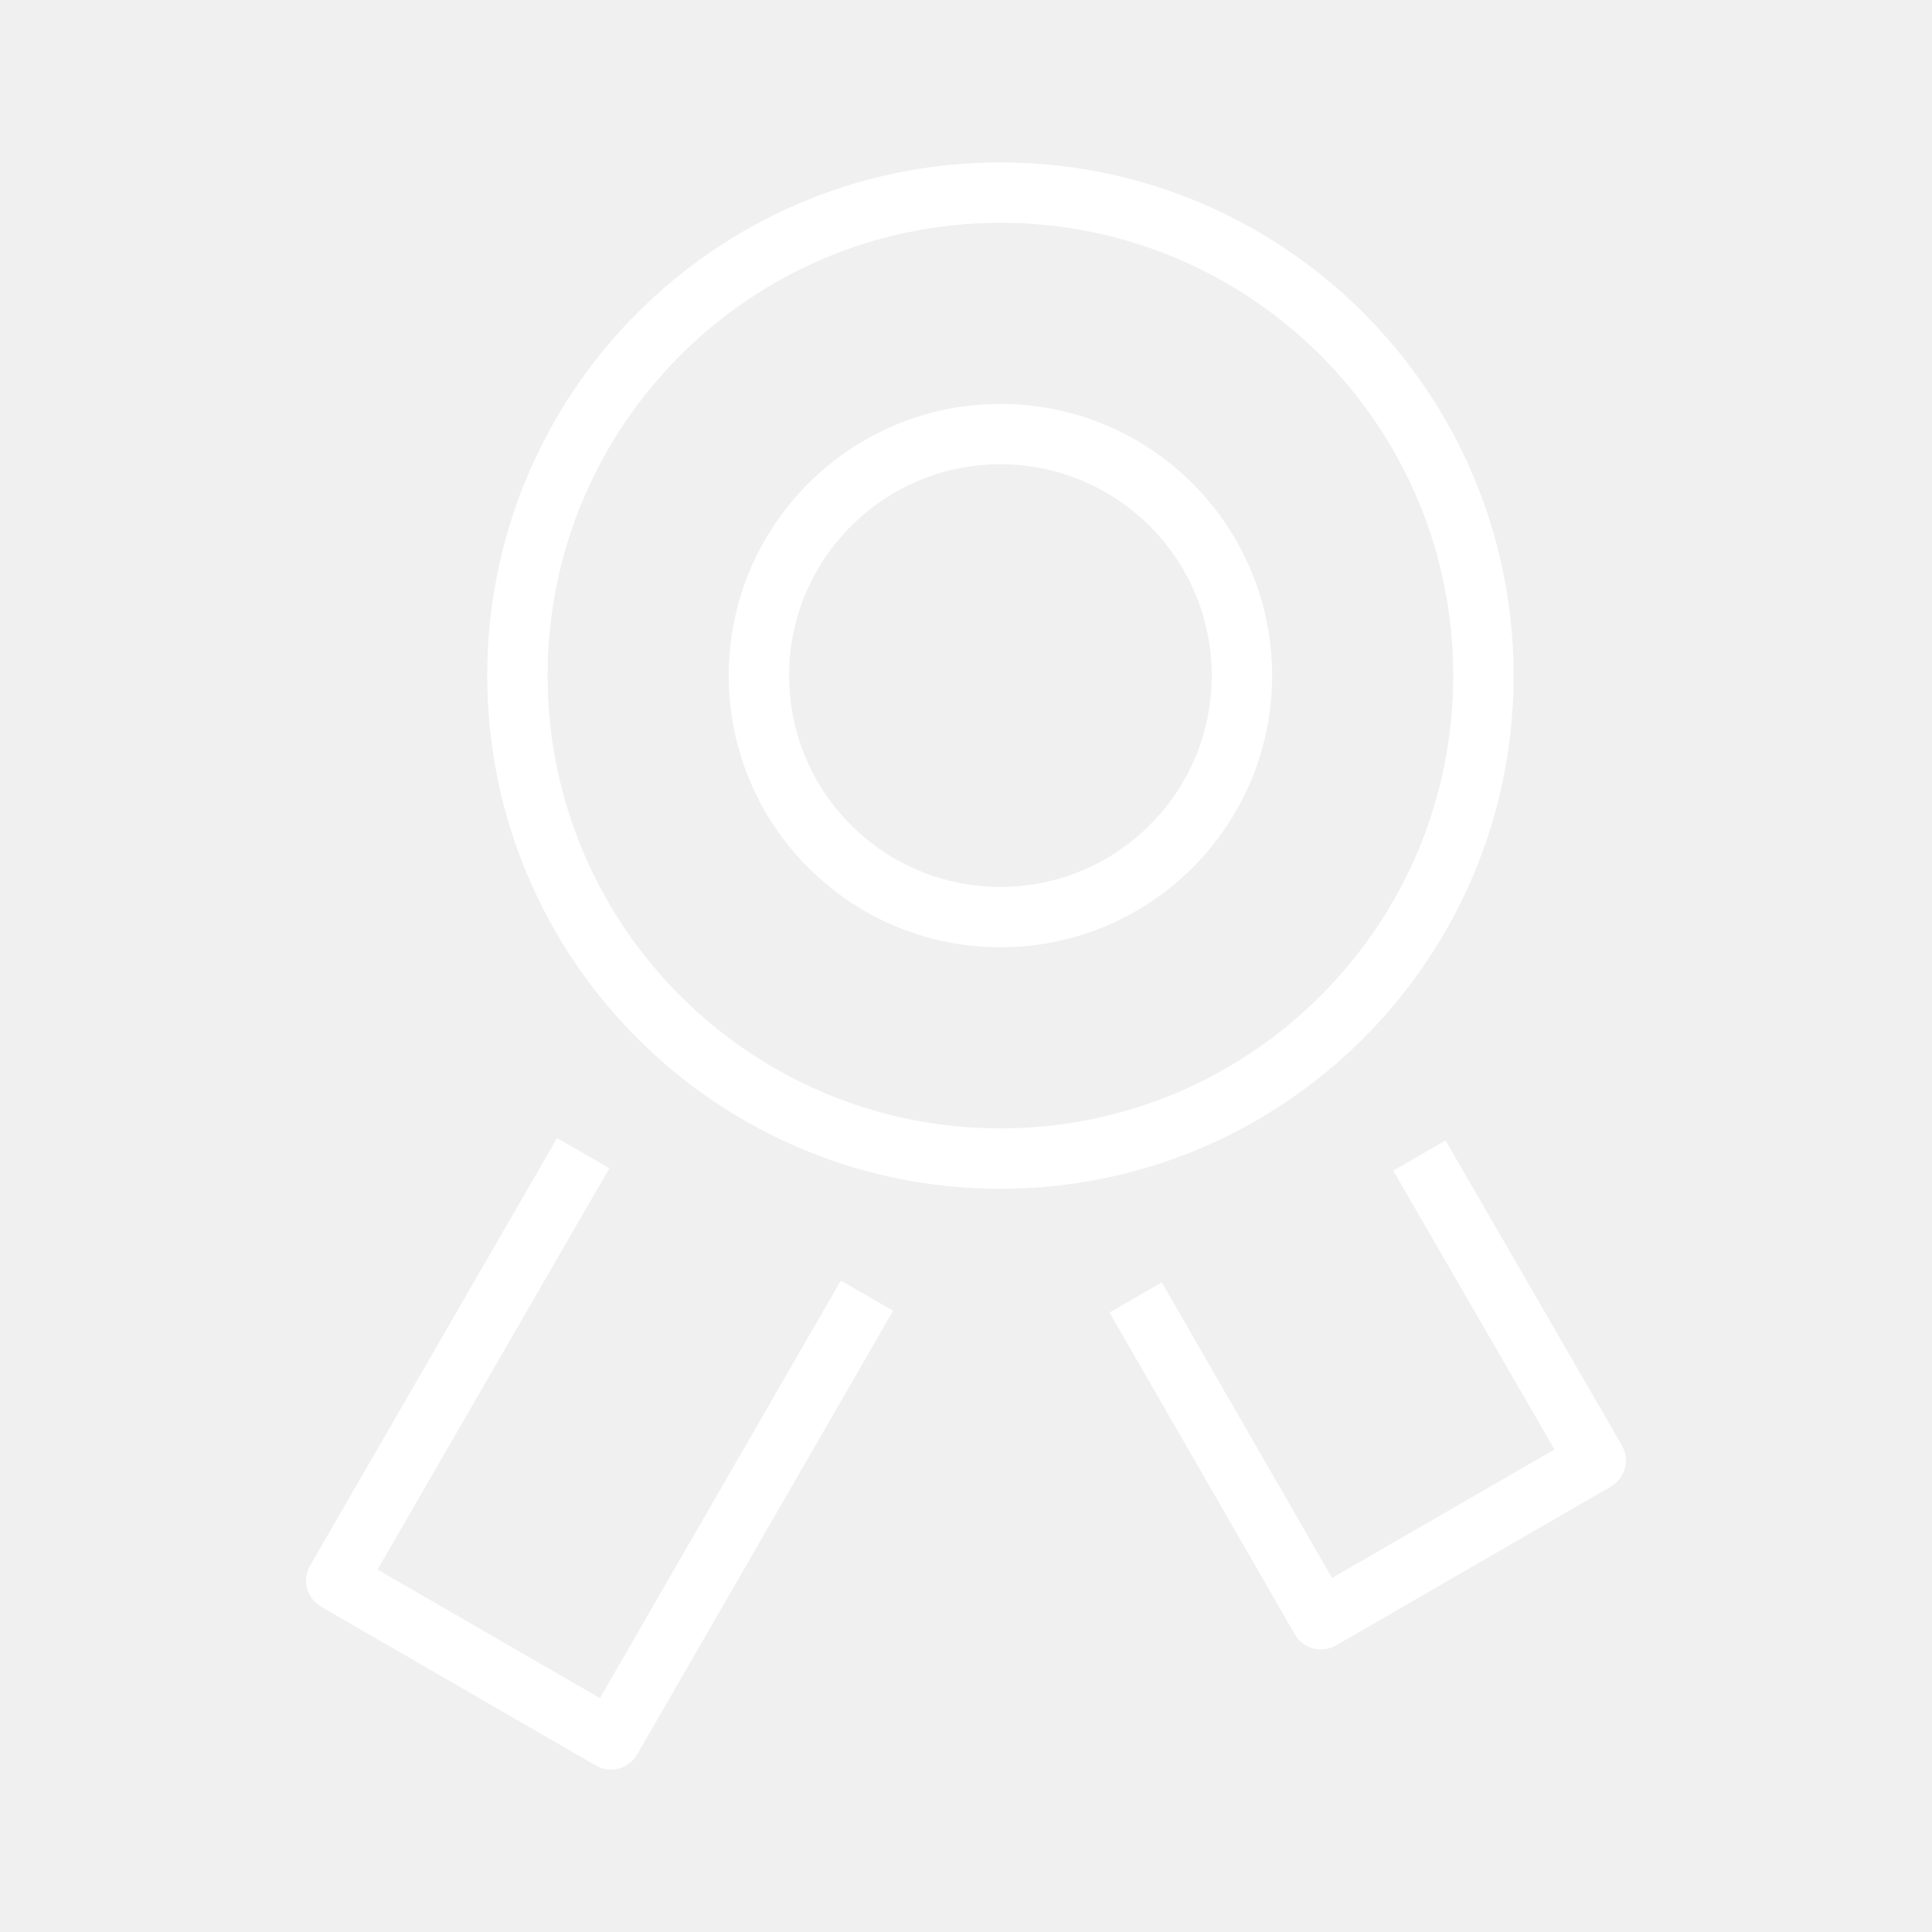
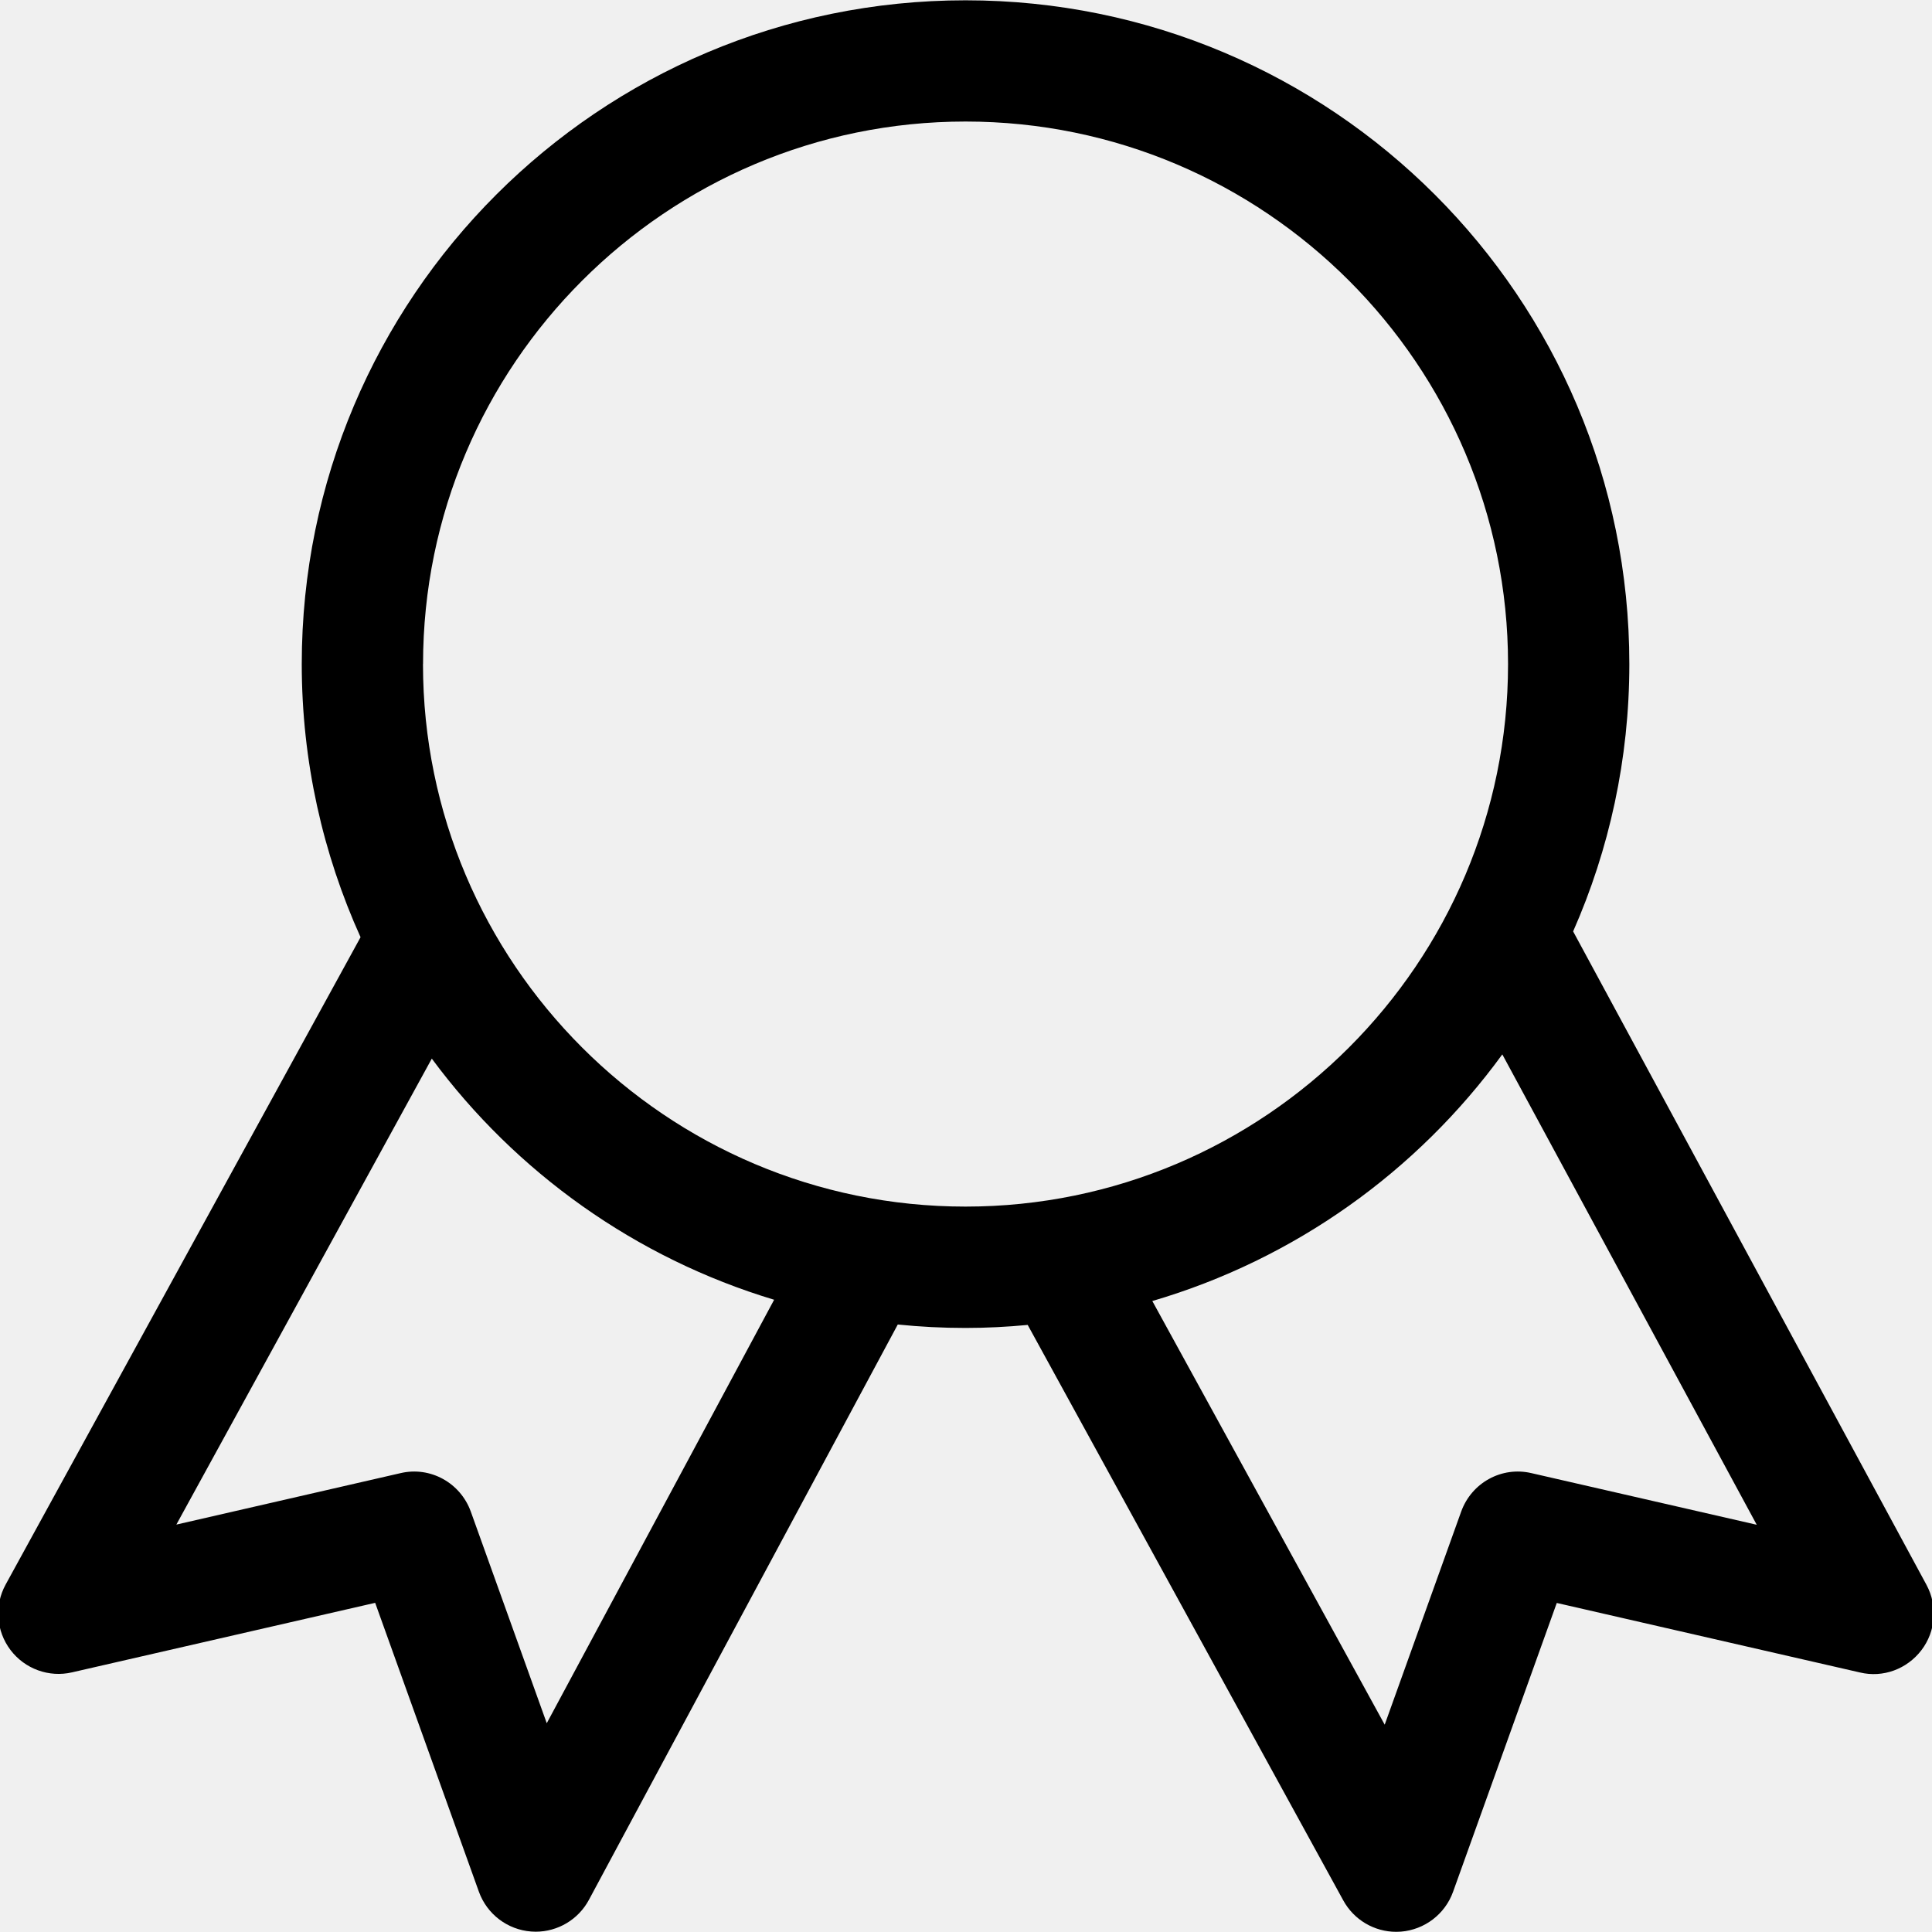
- <svg xmlns="http://www.w3.org/2000/svg" id="cat-pg" viewBox="0 0 32 32">
-   <defs>
-     <style>.cls-1{fill:none;stroke:#fff;stroke-linejoin:round;}</style>
-   </defs>
-   <polyline class="cls-1" points="18.81 21.49 21.88 26.82 26.43 24.19 23.51 19.14" />
-   <polyline class="cls-1" points="9.66 19.1 5.57 26.18 10.12 28.81 14.36 21.46" />
-   <circle class="cls-1" cx="16.57" cy="11.19" r="8" />
-   <circle class="cls-1" cx="16.57" cy="11.19" r="4" />
+ <svg xmlns="http://www.w3.org/2000/svg" version="1.1" width="32" height="32" viewBox="0 0 32 32">
+   <path d="M31.908 26.249l-5.852-10.822c0.597-1.355 0.931-2.852 0.931-4.428 0-6.072-4.922-10.994-10.994-10.994-6.073 0-10.995 4.923-10.995 10.994 0 1.614 0.351 3.145 0.974 4.524l-5.878 10.721c-0.19 0.345-0.158 0.77 0.079 1.084 0.237 0.314 0.638 0.461 1.022 0.371l5.019-1.151 1.718 4.785c0.134 0.372 0.474 0.63 0.867 0.659 0.025 0.002 0.050 0.003 0.074 0.003 0.366 0 0.706-0.201 0.881-0.527l5.116-9.53c0.369 0.038 0.744 0.057 1.123 0.057 0.347 0 0.69-0.018 1.029-0.050l5.227 9.532c0.177 0.323 0.514 0.52 0.877 0.52 0.026 0 0.052-0.001 0.078-0.003 0.392-0.032 0.73-0.289 0.863-0.659l1.718-4.785 5.020 1.151c0.385 0.093 0.782-0.057 1.020-0.369s0.27-0.735 0.084-1.081zM9.056 28.542l-1.258-3.505c-0.172-0.477-0.671-0.754-1.165-0.637l-3.712 0.852 4.231-7.718c1.393 1.883 3.373 3.303 5.67 3.994zM7.007 10.999c0-4.955 4.032-8.986 8.986-8.986s8.985 4.031 8.985 8.986-4.031 8.986-8.986 8.986c-4.955 0-8.986-4.032-8.986-8.986zM25.367 24.4c-0.496-0.117-0.993 0.16-1.165 0.636l-1.267 3.53-3.849-7.017c2.357-0.691 4.386-2.148 5.797-4.085l4.214 7.791z" />
</svg>
